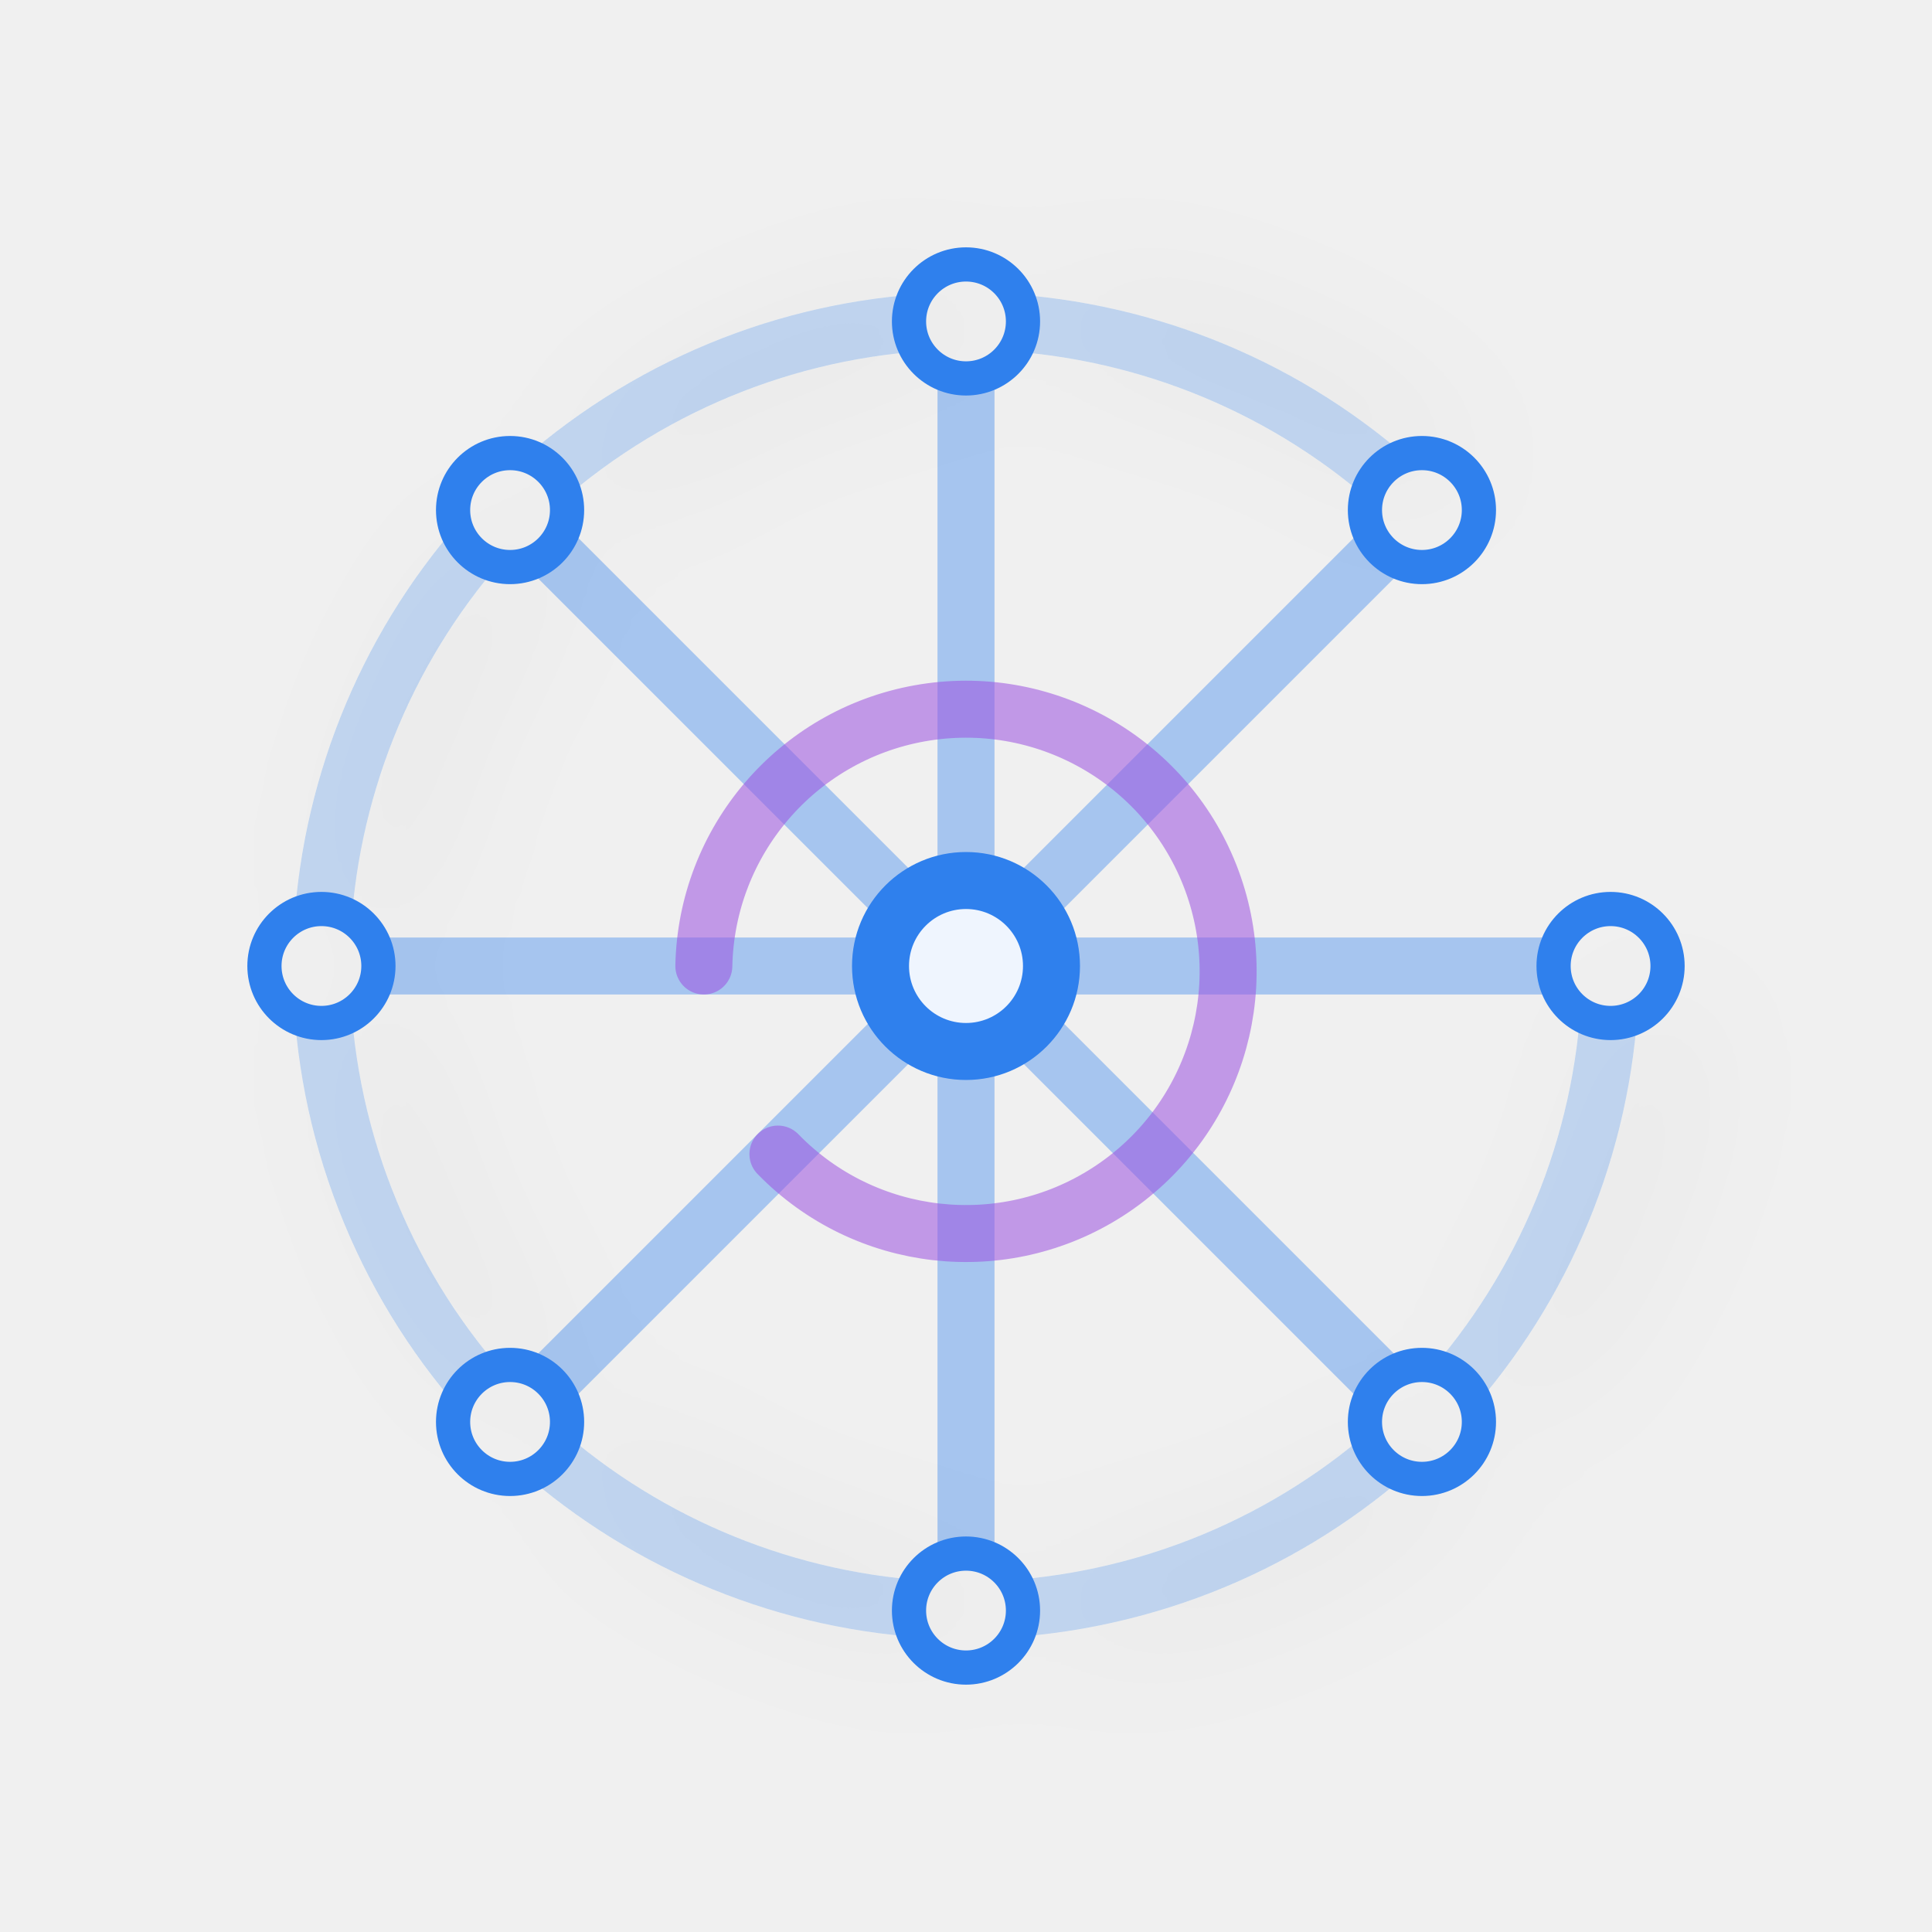
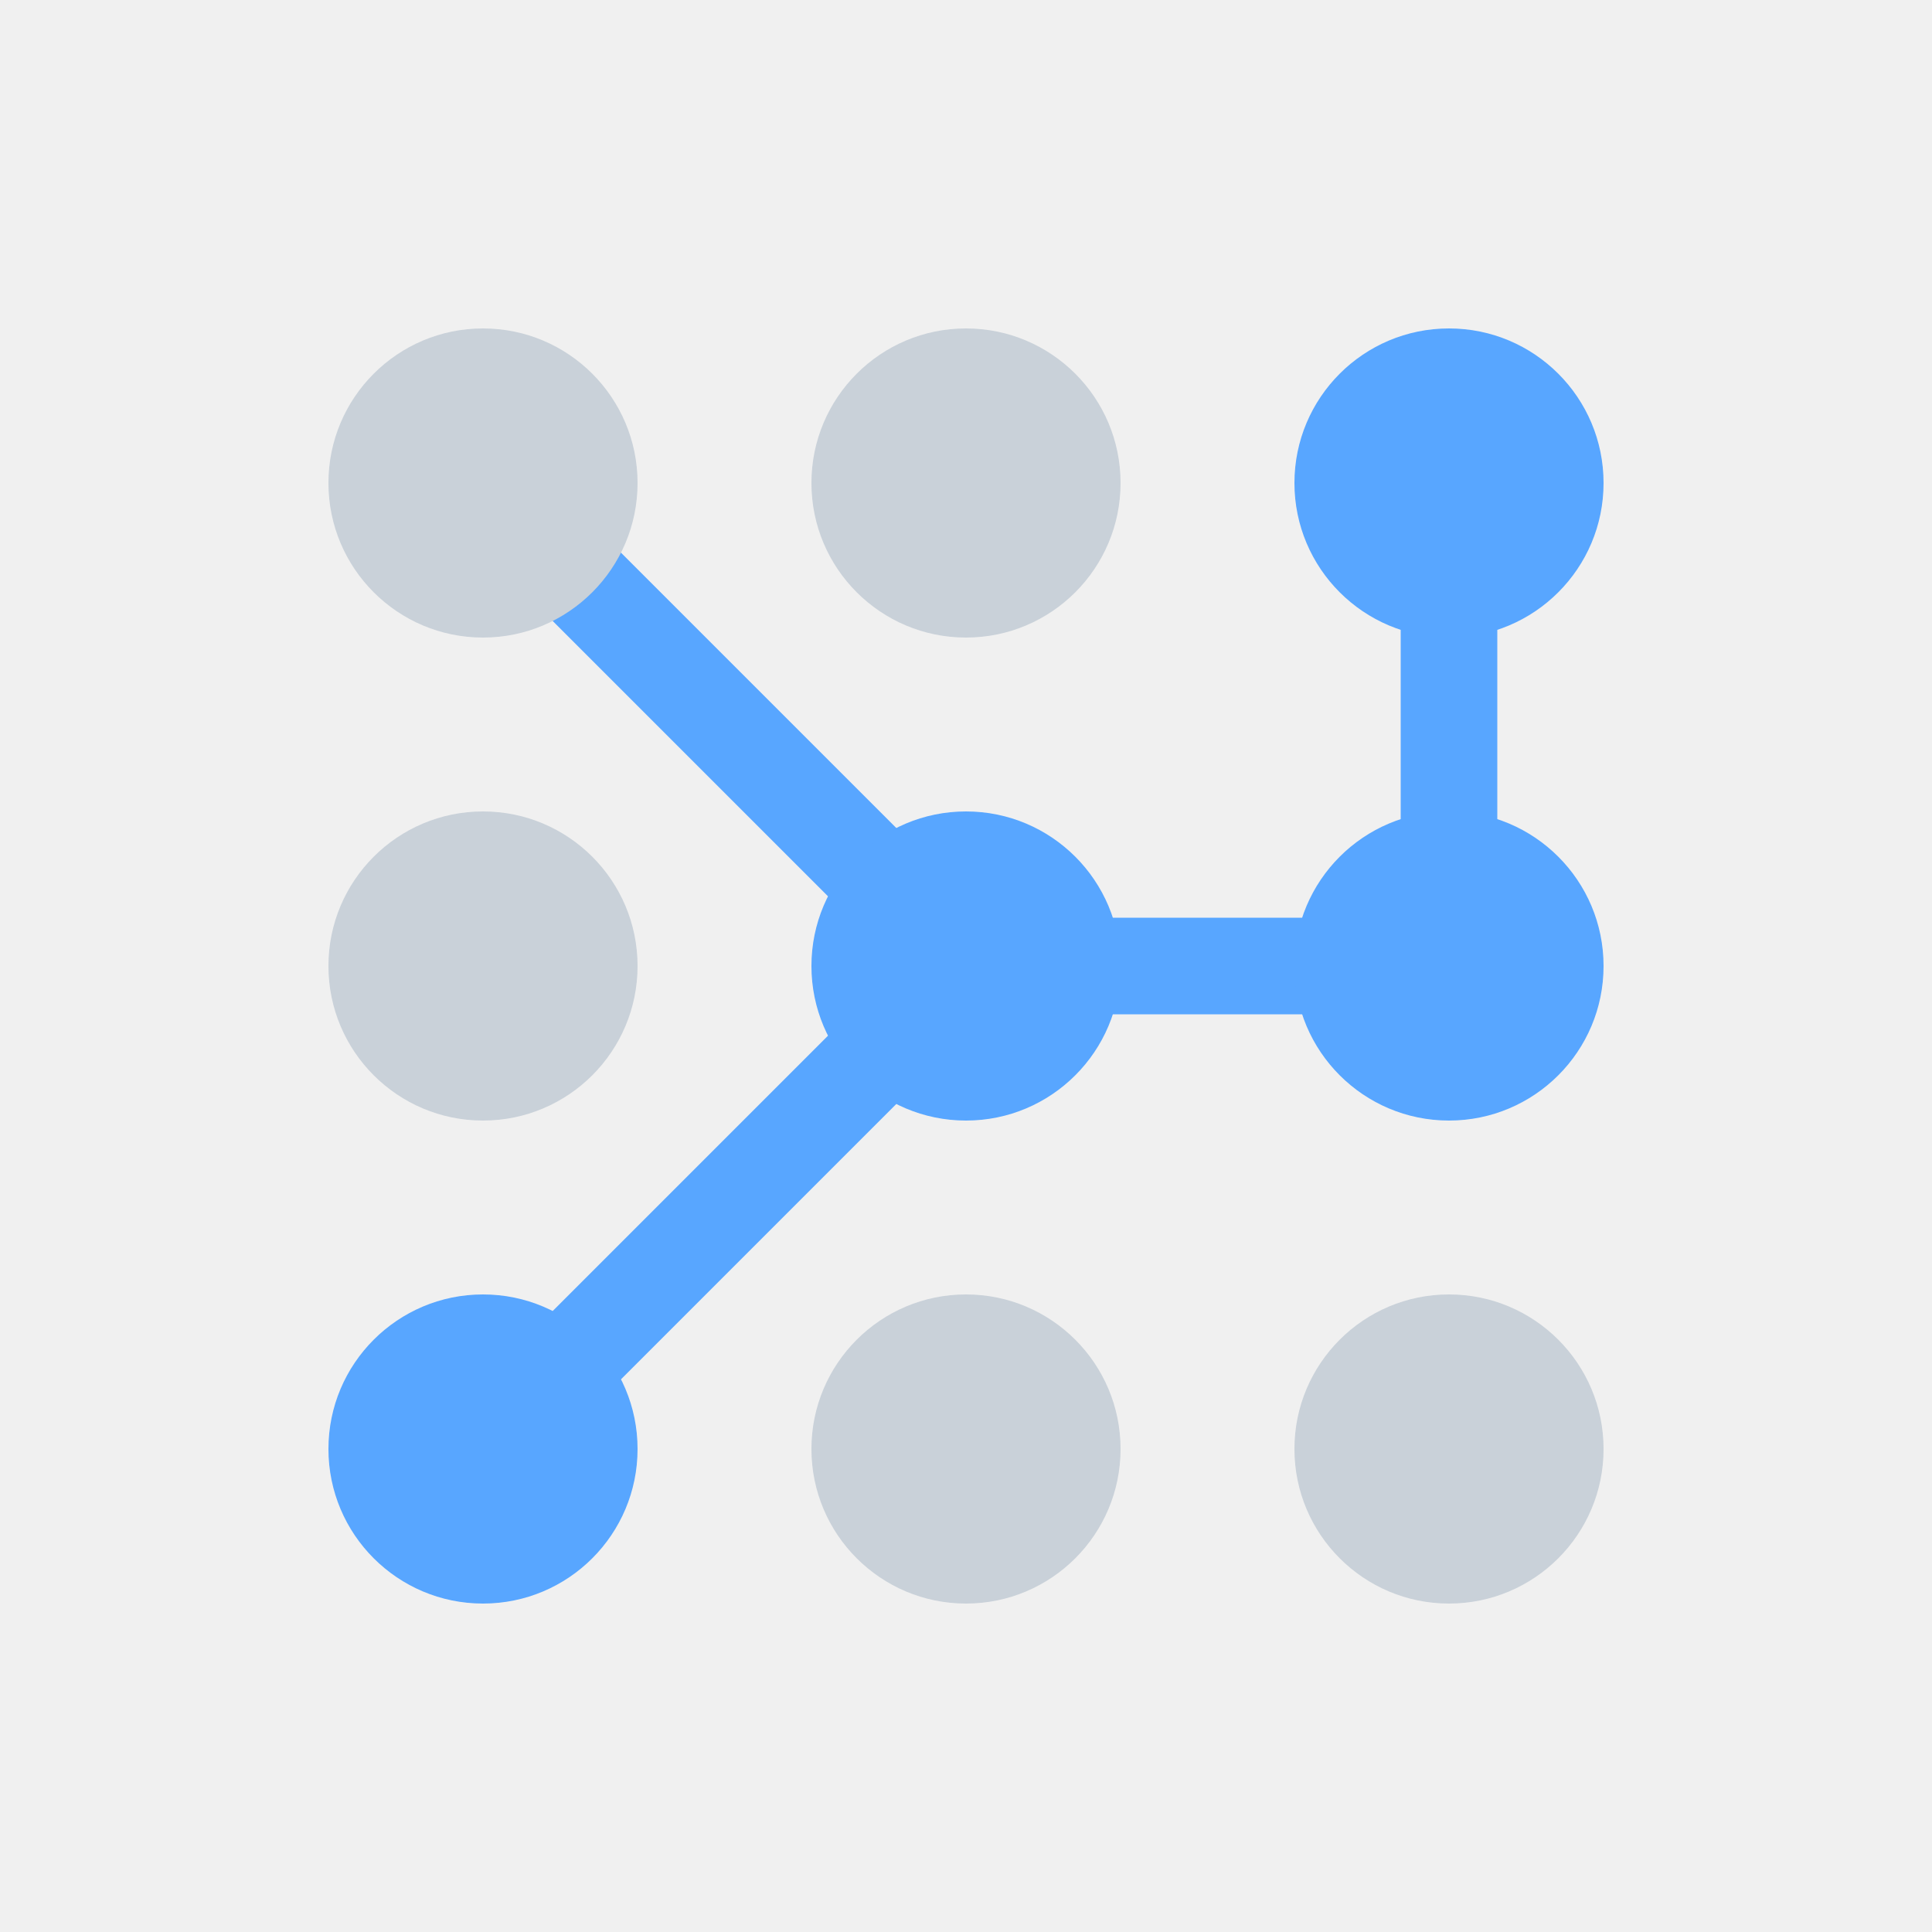
- <svg xmlns="http://www.w3.org/2000/svg" width="512" height="512" viewBox="86.5 86.5 339 339" fill="none" role="img" aria-label="Content Grid logo">
-   <defs>
-     <filter id="soft" x="-20%" y="-20%" width="140%" height="140%" color-interpolation-filters="sRGB">
-       <feDropShadow dx="0" dy="10" stdDeviation="12" flood-color="#0B1020" flood-opacity="0.18" />
-     </filter>
-     <mask id="nodeHoles" maskUnits="userSpaceOnUse" maskContentUnits="userSpaceOnUse" x="0" y="0" width="512" height="512">
-       <rect x="0" y="0" width="512" height="512" fill="white" />
-       <g fill="black">
-         <circle cx="176" cy="176" r="8.2" />
-         <circle cx="256" cy="142.9" r="8.2" />
-         <circle cx="336" cy="176" r="8.2" />
-         <circle cx="369.1" cy="256" r="8.2" />
-         <circle cx="336" cy="336" r="8.2" />
-         <circle cx="256" cy="369.1" r="8.2" />
-         <circle cx="176" cy="336" r="8.2" />
-         <circle cx="142.9" cy="256" r="8.2" />
-       </g>
-     </mask>
-   </defs>
-   <g transform="rotate(-90 256 256)">
-     <g filter="url(#soft)">
-       <path d="M256 369.1 A113.1 113.1 0 1 1 336 336" fill="none" stroke="#2F80ED" stroke-opacity="0.25" stroke-width="10" stroke-linecap="round" mask="url(#nodeHoles)" />
-     </g>
-     <g stroke="#2F80ED" stroke-opacity="0.38" stroke-width="10" stroke-linecap="round" mask="url(#nodeHoles)">
-       <path d="M256 256 L176 176" />
-       <path d="M256 256 L256 142.9" />
-       <path d="M256 256 L336 176" />
-       <path d="M256 256 L142.9 256" />
-       <path d="M256 256 L369.1 256" />
-       <path d="M256 256 L176 336" />
-       <path d="M256 256 L256 369.1" />
-       <path d="M256 256 L336 336" />
-     </g>
-     <g>
-       <circle cx="256" cy="256" r="20" fill="#2F80ED" />
-       <circle cx="256" cy="256" r="10" fill="#FFFFFF" fill-opacity="0.92" />
-     </g>
-     <path d="M256 210            A46 46 0 1 1 223 223" stroke="#9B51E0" stroke-opacity="0.55" stroke-width="10" stroke-linecap="round" />
-     <g fill="none" stroke="#2F80ED" stroke-opacity="1" stroke-width="6">
-       <circle cx="176" cy="176" r="10" />
-       <circle cx="256" cy="142.9" r="10" />
-       <circle cx="336" cy="176" r="10" />
-       <circle cx="369.1" cy="256" r="10" />
-       <circle cx="336" cy="336" r="10" />
-       <circle cx="256" cy="369.1" r="10" />
-       <circle cx="176" cy="336" r="10" />
-       <circle cx="142.9" cy="256" r="10" />
-     </g>
-   </g>
+ <svg xmlns="http://www.w3.org/2000/svg" width="100" height="100" viewBox="0 0 100 100">
+   <style>
+         .line { stroke: #58a6ff; stroke-width: 5; stroke-linecap: round; }
+         .node { fill: #c9d1d9; }
+         .node-active { fill: #58a6ff; }
+     </style>
+   <line class="line" x1="25" y1="25" x2="50" y2="50" />
+   <line class="line" x1="50" y1="50" x2="25" y2="75" />
+   <line class="line" x1="50" y1="50" x2="75" y2="50" />
+   <line class="line" x1="75" y1="50" x2="75" y2="25" />
+   <circle class="node" cx="25" cy="25" r="8" />
+   <circle class="node" cx="50" cy="25" r="8" />
+   <circle class="node-active" cx="75" cy="25" r="8" />
+   <circle class="node" cx="25" cy="50" r="8" />
+   <circle class="node-active" cx="50" cy="50" r="8" />
+   <circle class="node-active" cx="75" cy="50" r="8" />
+   <circle class="node-active" cx="25" cy="75" r="8" />
+   <circle class="node" cx="50" cy="75" r="8" />
+   <circle class="node" cx="75" cy="75" r="8" />
</svg>
